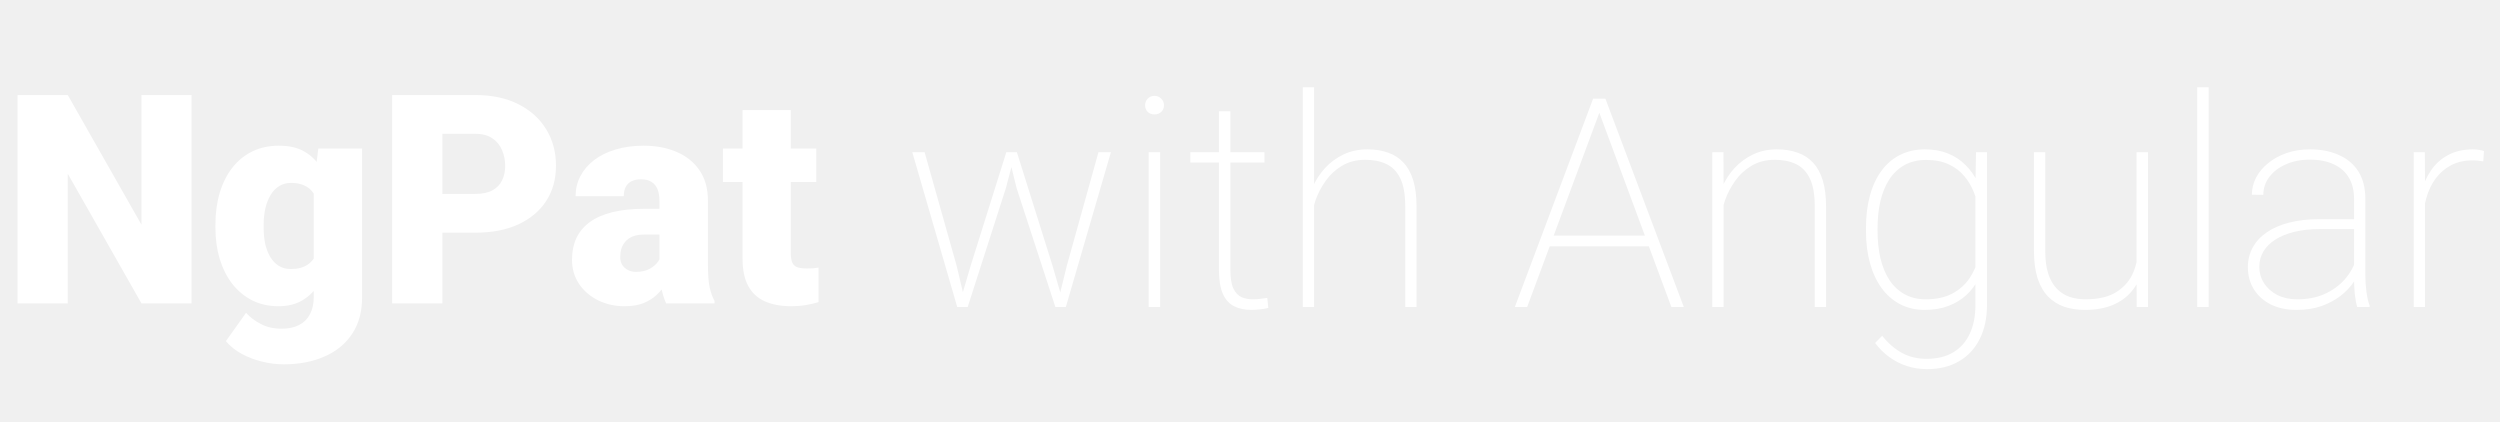
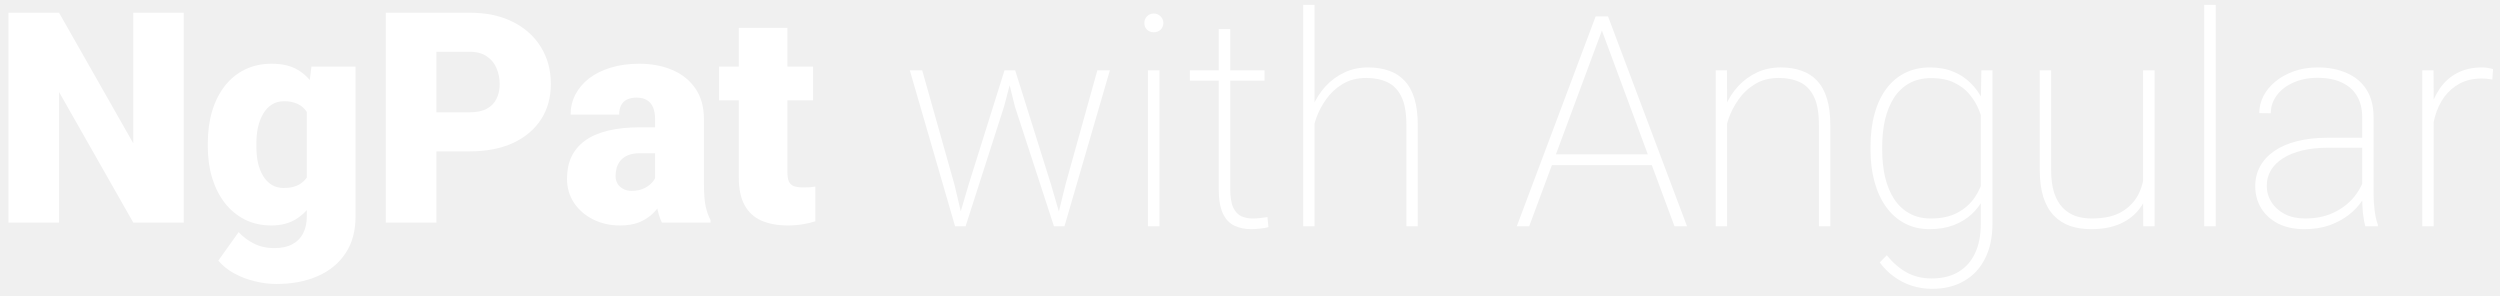
- <svg xmlns="http://www.w3.org/2000/svg" width="273" height="46" viewBox="0 0 273 46" fill="none">
-   <path d="M20.916 10.378V33.128H15.447L7.4 18.972V33.128H1.916V10.378H7.4L15.447 24.534V10.378H20.916ZM34.76 16.222H39.541V32.472C39.541 34.034 39.182 35.357 38.463 36.441C37.744 37.534 36.739 38.362 35.447 38.925C34.166 39.498 32.666 39.784 30.947 39.784C30.187 39.784 29.411 39.685 28.619 39.487C27.828 39.3 27.088 39.019 26.4 38.644C25.713 38.269 25.135 37.805 24.666 37.253L26.869 34.159C27.296 34.638 27.833 35.045 28.479 35.378C29.124 35.722 29.885 35.894 30.76 35.894C31.52 35.894 32.156 35.758 32.666 35.487C33.187 35.217 33.583 34.821 33.853 34.3C34.124 33.789 34.26 33.17 34.26 32.441V20.222L34.76 16.222ZM23.525 24.878V24.55C23.525 23.269 23.682 22.102 23.994 21.05C24.317 19.987 24.775 19.076 25.369 18.316C25.973 17.545 26.703 16.951 27.557 16.534C28.411 16.118 29.374 15.909 30.447 15.909C31.604 15.909 32.551 16.133 33.291 16.581C34.041 17.019 34.64 17.633 35.088 18.425C35.546 19.216 35.9 20.144 36.15 21.206C36.411 22.258 36.63 23.394 36.807 24.612V25.003C36.63 26.149 36.385 27.232 36.072 28.253C35.77 29.263 35.374 30.159 34.885 30.941C34.395 31.722 33.781 32.336 33.041 32.784C32.312 33.222 31.437 33.441 30.416 33.441C29.354 33.441 28.395 33.227 27.541 32.8C26.697 32.373 25.973 31.774 25.369 31.003C24.775 30.232 24.317 29.326 23.994 28.284C23.682 27.243 23.525 26.107 23.525 24.878ZM28.791 24.55V24.878C28.791 25.513 28.848 26.102 28.963 26.644C29.088 27.185 29.275 27.664 29.525 28.081C29.775 28.487 30.083 28.805 30.447 29.034C30.822 29.263 31.26 29.378 31.76 29.378C32.52 29.378 33.135 29.216 33.603 28.894C34.072 28.571 34.411 28.112 34.619 27.519C34.828 26.925 34.916 26.227 34.885 25.425V24.191C34.906 23.503 34.859 22.899 34.744 22.378C34.63 21.847 34.447 21.404 34.197 21.05C33.958 20.696 33.635 20.43 33.228 20.253C32.833 20.066 32.353 19.972 31.791 19.972C31.302 19.972 30.869 20.086 30.494 20.316C30.119 20.545 29.807 20.868 29.557 21.284C29.307 21.691 29.114 22.175 28.979 22.737C28.854 23.289 28.791 23.894 28.791 24.55ZM51.9 25.409H46.244V21.175H51.9C52.671 21.175 53.296 21.045 53.775 20.784C54.255 20.524 54.603 20.164 54.822 19.706C55.051 19.237 55.166 18.711 55.166 18.128C55.166 17.503 55.051 16.925 54.822 16.394C54.603 15.862 54.255 15.435 53.775 15.112C53.296 14.779 52.671 14.612 51.9 14.612H48.307V33.128H42.822V10.378H51.9C53.723 10.378 55.291 10.711 56.603 11.378C57.926 12.045 58.942 12.961 59.65 14.128C60.359 15.284 60.713 16.607 60.713 18.097C60.713 19.566 60.359 20.847 59.65 21.941C58.942 23.034 57.926 23.888 56.603 24.503C55.291 25.107 53.723 25.409 51.9 25.409ZM72.01 28.878V21.909C72.01 21.43 71.942 21.019 71.807 20.675C71.671 20.331 71.458 20.066 71.166 19.878C70.874 19.68 70.484 19.581 69.994 19.581C69.598 19.581 69.26 19.649 68.978 19.784C68.697 19.92 68.484 20.123 68.338 20.394C68.192 20.664 68.119 21.008 68.119 21.425H62.853C62.853 20.644 63.025 19.92 63.369 19.253C63.723 18.576 64.223 17.987 64.869 17.487C65.525 16.987 66.307 16.602 67.213 16.331C68.13 16.05 69.15 15.909 70.275 15.909C71.619 15.909 72.817 16.133 73.869 16.581C74.932 17.029 75.77 17.701 76.385 18.597C76.999 19.482 77.307 20.597 77.307 21.941V28.862C77.307 29.966 77.369 30.805 77.494 31.378C77.619 31.941 77.796 32.435 78.025 32.862V33.128H72.744C72.494 32.607 72.307 31.972 72.182 31.222C72.067 30.461 72.01 29.68 72.01 28.878ZM72.65 22.8L72.682 25.612H70.353C69.864 25.612 69.447 25.68 69.103 25.816C68.77 25.951 68.499 26.138 68.291 26.378C68.093 26.607 67.947 26.868 67.853 27.159C67.77 27.451 67.728 27.758 67.728 28.081C67.728 28.394 67.802 28.675 67.947 28.925C68.103 29.164 68.312 29.352 68.572 29.487C68.833 29.623 69.124 29.691 69.447 29.691C70.031 29.691 70.525 29.581 70.932 29.362C71.348 29.133 71.666 28.857 71.885 28.534C72.103 28.211 72.213 27.909 72.213 27.628L73.369 29.784C73.161 30.201 72.921 30.623 72.65 31.05C72.39 31.477 72.062 31.873 71.666 32.237C71.281 32.592 70.807 32.883 70.244 33.112C69.682 33.331 68.999 33.441 68.197 33.441C67.156 33.441 66.197 33.227 65.322 32.8C64.458 32.373 63.765 31.779 63.244 31.019C62.723 30.248 62.463 29.362 62.463 28.362C62.463 27.487 62.619 26.706 62.932 26.019C63.255 25.331 63.739 24.748 64.385 24.269C65.031 23.789 65.853 23.425 66.853 23.175C67.853 22.925 69.031 22.8 70.385 22.8H72.65ZM89.135 16.222V19.878H78.947V16.222H89.135ZM81.088 12.019H86.353V27.612C86.353 28.06 86.406 28.409 86.51 28.659C86.614 28.899 86.791 29.071 87.041 29.175C87.302 29.269 87.645 29.316 88.072 29.316C88.374 29.316 88.624 29.31 88.822 29.3C89.02 29.279 89.208 29.253 89.385 29.222V32.987C88.937 33.133 88.468 33.243 87.978 33.316C87.489 33.399 86.968 33.441 86.416 33.441C85.291 33.441 84.328 33.263 83.525 32.909C82.734 32.555 82.13 31.998 81.713 31.237C81.296 30.477 81.088 29.487 81.088 28.269V12.019Z" fill="white" />
-   <path d="M105.998 29.013L109.889 16.622H110.873L109.842 20.544L105.67 33.528H104.67L105.998 29.013ZM100.967 16.622L104.467 29.028L105.53 33.528H104.53L99.623 16.622H100.967ZM116.498 29.013L119.952 16.622H121.311L116.389 33.528H115.389L116.498 29.013ZM111.045 16.622L114.92 28.966L116.248 33.528H115.248L111.014 20.544L110.045 16.622H111.045ZM126.686 16.622V33.528H125.436V16.622H126.686ZM125.045 11.497C125.045 11.216 125.139 10.976 125.327 10.778C125.524 10.57 125.774 10.466 126.077 10.466C126.368 10.466 126.613 10.57 126.811 10.778C127.009 10.976 127.108 11.216 127.108 11.497C127.108 11.778 127.009 12.018 126.811 12.216C126.613 12.403 126.368 12.497 126.077 12.497C125.774 12.497 125.524 12.403 125.327 12.216C125.139 12.018 125.045 11.778 125.045 11.497ZM138.077 16.622V17.747H129.983V16.622H138.077ZM133.108 12.153H134.358V29.45C134.358 30.356 134.467 31.044 134.686 31.513C134.915 31.971 135.212 32.283 135.577 32.45C135.952 32.606 136.353 32.684 136.78 32.684C137.082 32.684 137.358 32.669 137.608 32.638C137.868 32.606 138.129 32.57 138.389 32.528L138.498 33.622C138.269 33.695 137.972 33.747 137.608 33.778C137.243 33.82 136.92 33.841 136.639 33.841C135.931 33.841 135.311 33.711 134.78 33.45C134.248 33.19 133.837 32.742 133.545 32.106C133.254 31.46 133.108 30.575 133.108 29.45V12.153ZM143.498 9.528V33.528H142.264V9.528H143.498ZM143.264 23.778L142.655 23.059C142.748 22.164 142.967 21.309 143.311 20.497C143.665 19.684 144.129 18.966 144.702 18.341C145.285 17.716 145.962 17.221 146.733 16.856C147.514 16.492 148.373 16.309 149.311 16.309C150.155 16.309 150.91 16.429 151.577 16.669C152.243 16.898 152.806 17.263 153.264 17.763C153.733 18.263 154.087 18.908 154.327 19.7C154.566 20.481 154.686 21.434 154.686 22.559V33.528H153.452V22.559C153.452 21.226 153.269 20.195 152.905 19.466C152.54 18.726 152.03 18.205 151.373 17.903C150.728 17.601 149.972 17.45 149.108 17.45C148.108 17.45 147.243 17.674 146.514 18.122C145.795 18.559 145.202 19.117 144.733 19.794C144.264 20.46 143.905 21.153 143.655 21.872C143.415 22.591 143.285 23.226 143.264 23.778ZM174.858 11.747L166.764 33.528H165.42L173.967 10.778H175.014L174.858 11.747ZM182.514 33.528L174.436 11.747L174.28 10.778H175.311L183.873 33.528H182.514ZM180.514 25.731V26.903H168.842V25.731H180.514ZM188.217 20.231V33.528H186.983V16.622H188.202L188.217 20.231ZM187.983 23.778L187.373 23.059C187.467 22.164 187.686 21.309 188.03 20.497C188.384 19.684 188.847 18.966 189.42 18.341C190.004 17.716 190.681 17.221 191.452 16.856C192.233 16.492 193.092 16.309 194.03 16.309C194.873 16.309 195.629 16.429 196.295 16.669C196.962 16.898 197.524 17.263 197.983 17.763C198.452 18.263 198.806 18.908 199.045 19.7C199.285 20.481 199.405 21.434 199.405 22.559V33.528H198.17V22.559C198.17 21.226 197.988 20.195 197.623 19.466C197.259 18.726 196.748 18.205 196.092 17.903C195.446 17.601 194.691 17.45 193.827 17.45C192.827 17.45 191.962 17.674 191.233 18.122C190.514 18.559 189.92 19.117 189.452 19.794C188.983 20.46 188.623 21.153 188.373 21.872C188.134 22.591 188.004 23.226 187.983 23.778ZM215.78 16.622H216.983V33.263C216.983 34.711 216.717 35.961 216.186 37.013C215.655 38.075 214.899 38.888 213.92 39.45C212.952 40.023 211.79 40.309 210.436 40.309C209.665 40.309 208.925 40.195 208.217 39.966C207.519 39.736 206.873 39.403 206.28 38.966C205.696 38.539 205.191 38.033 204.764 37.45L205.53 36.669C206.196 37.492 206.92 38.117 207.702 38.544C208.493 38.971 209.384 39.184 210.373 39.184C211.54 39.184 212.519 38.945 213.311 38.466C214.103 37.986 214.702 37.304 215.108 36.419C215.514 35.544 215.717 34.502 215.717 33.294V20.341L215.78 16.622ZM203.764 25.231V24.903C203.764 23.58 203.91 22.393 204.202 21.341C204.493 20.278 204.915 19.377 205.467 18.638C206.019 17.888 206.691 17.315 207.483 16.919C208.285 16.513 209.191 16.309 210.202 16.309C211.149 16.309 211.988 16.46 212.717 16.763C213.457 17.054 214.097 17.476 214.639 18.028C215.191 18.57 215.639 19.21 215.983 19.95C216.337 20.679 216.603 21.486 216.78 22.372V28.2C216.644 28.981 216.41 29.716 216.077 30.403C215.743 31.08 215.3 31.679 214.748 32.2C214.196 32.711 213.54 33.111 212.78 33.403C212.019 33.695 211.149 33.841 210.17 33.841C209.17 33.841 208.274 33.632 207.483 33.216C206.691 32.799 206.019 32.211 205.467 31.45C204.915 30.69 204.493 29.783 204.202 28.731C203.91 27.679 203.764 26.513 203.764 25.231ZM205.03 24.903V25.231C205.03 26.304 205.134 27.294 205.342 28.2C205.561 29.106 205.884 29.893 206.311 30.559C206.748 31.226 207.3 31.747 207.967 32.122C208.634 32.497 209.41 32.684 210.295 32.684C211.441 32.684 212.405 32.476 213.186 32.059C213.967 31.643 214.592 31.091 215.061 30.403C215.53 29.716 215.858 28.955 216.045 28.122V22.606C215.931 22.075 215.754 21.513 215.514 20.919C215.274 20.315 214.936 19.752 214.498 19.231C214.071 18.71 213.519 18.289 212.842 17.966C212.165 17.632 211.327 17.466 210.327 17.466C209.431 17.466 208.644 17.653 207.967 18.028C207.3 18.403 206.748 18.924 206.311 19.591C205.884 20.257 205.561 21.044 205.342 21.95C205.134 22.856 205.03 23.841 205.03 24.903ZM233.311 29.622V16.622H234.561V33.528H233.327L233.311 29.622ZM233.53 26.747L234.342 26.716C234.342 27.747 234.212 28.695 233.952 29.559C233.702 30.424 233.306 31.179 232.764 31.825C232.233 32.461 231.545 32.955 230.702 33.309C229.858 33.664 228.847 33.841 227.67 33.841C226.847 33.841 226.092 33.726 225.405 33.497C224.728 33.257 224.139 32.882 223.639 32.372C223.149 31.861 222.769 31.195 222.498 30.372C222.238 29.549 222.108 28.554 222.108 27.388V16.622H223.342V27.419C223.342 28.398 223.452 29.226 223.67 29.903C223.899 30.58 224.212 31.122 224.608 31.528C225.004 31.934 225.467 32.231 225.998 32.419C226.53 32.596 227.108 32.684 227.733 32.684C229.191 32.684 230.342 32.403 231.186 31.841C232.04 31.278 232.644 30.544 232.998 29.638C233.353 28.731 233.53 27.768 233.53 26.747ZM241.186 9.528V33.528H239.936V9.528H241.186ZM257.061 30.419V21.684C257.061 20.799 256.873 20.039 256.498 19.403C256.123 18.768 255.577 18.283 254.858 17.95C254.139 17.606 253.259 17.434 252.217 17.434C251.248 17.434 250.379 17.606 249.608 17.95C248.847 18.283 248.248 18.742 247.811 19.325C247.373 19.908 247.155 20.559 247.155 21.278L245.905 21.263C245.905 20.617 246.056 19.997 246.358 19.403C246.67 18.809 247.108 18.283 247.67 17.825C248.243 17.356 248.915 16.986 249.686 16.716C250.467 16.445 251.321 16.309 252.248 16.309C253.436 16.309 254.483 16.513 255.389 16.919C256.306 17.315 257.019 17.914 257.53 18.716C258.04 19.518 258.295 20.518 258.295 21.716V30.059C258.295 30.664 258.337 31.273 258.42 31.888C258.504 32.502 258.618 32.997 258.764 33.372V33.528H257.405C257.29 33.132 257.202 32.648 257.139 32.075C257.087 31.502 257.061 30.95 257.061 30.419ZM257.467 23.934L257.498 25.013H253.373C252.332 25.013 251.399 25.111 250.577 25.309C249.754 25.507 249.056 25.789 248.483 26.153C247.91 26.518 247.472 26.95 247.17 27.45C246.868 27.95 246.717 28.513 246.717 29.138C246.717 29.783 246.889 30.377 247.233 30.919C247.577 31.46 248.061 31.893 248.686 32.216C249.311 32.528 250.035 32.684 250.858 32.684C251.983 32.684 252.978 32.492 253.842 32.106C254.717 31.71 255.452 31.179 256.045 30.513C256.639 29.835 257.071 29.054 257.342 28.169L257.889 29.075C257.712 29.627 257.436 30.184 257.061 30.747C256.686 31.309 256.202 31.825 255.608 32.294C255.014 32.752 254.316 33.127 253.514 33.419C252.712 33.7 251.8 33.841 250.78 33.841C249.707 33.841 248.769 33.643 247.967 33.247C247.175 32.841 246.561 32.289 246.123 31.591C245.686 30.882 245.467 30.075 245.467 29.169C245.467 28.388 245.644 27.674 245.998 27.028C246.353 26.382 246.863 25.83 247.53 25.372C248.207 24.903 249.024 24.549 249.983 24.309C250.952 24.059 252.04 23.934 253.248 23.934H257.467ZM264.811 19.497V33.528H263.577V16.622H264.795L264.811 19.497ZM271.248 16.497L271.17 17.622C270.983 17.591 270.795 17.565 270.608 17.544C270.42 17.523 270.222 17.513 270.014 17.513C269.118 17.513 268.332 17.69 267.655 18.044C266.988 18.398 266.425 18.882 265.967 19.497C265.519 20.111 265.181 20.825 264.952 21.638C264.722 22.45 264.603 23.32 264.592 24.247L263.983 24.372C263.983 23.216 264.103 22.148 264.342 21.169C264.592 20.19 264.967 19.335 265.467 18.606C265.967 17.877 266.597 17.315 267.358 16.919C268.118 16.513 269.014 16.309 270.045 16.309C270.295 16.309 270.524 16.33 270.733 16.372C270.941 16.403 271.113 16.445 271.248 16.497Z" fill="white" />
+ <svg xmlns="http://www.w3.org/2000/svg" width="271" height="32" viewBox="0 0 271 32" fill="none">
+   <path d="M19.916 1.378V24.128H14.447L6.4 9.972V24.128H0.916V1.378H6.4L14.447 15.534V1.378H19.916Z" fill="white" />
+   <path d="M33.76 7.222H38.541V23.472C38.541 25.034 38.182 26.357 37.463 27.441C36.744 28.534 35.739 29.362 34.447 29.925C33.166 30.498 31.666 30.784 29.947 30.784C29.187 30.784 28.411 30.685 27.619 30.487C26.828 30.3 26.088 30.019 25.4 29.644C24.713 29.269 24.135 28.805 23.666 28.253L25.869 25.159C26.296 25.638 26.833 26.045 27.479 26.378C28.124 26.722 28.885 26.894 29.76 26.894C30.52 26.894 31.156 26.758 31.666 26.487C32.187 26.216 32.583 25.821 32.853 25.3C33.124 24.789 33.26 24.17 33.26 23.441V11.222L33.76 7.222ZM22.525 15.878V15.55C22.525 14.269 22.682 13.102 22.994 12.05C23.317 10.987 23.775 10.076 24.369 9.315C24.973 8.545 25.703 7.951 26.557 7.534C27.411 7.118 28.374 6.909 29.447 6.909C30.604 6.909 31.552 7.133 32.291 7.581C33.041 8.019 33.64 8.633 34.088 9.425C34.546 10.216 34.9 11.144 35.15 12.206C35.411 13.258 35.63 14.394 35.807 15.612V16.003C35.63 17.149 35.385 18.232 35.072 19.253C34.77 20.263 34.374 21.159 33.885 21.941C33.395 22.722 32.781 23.336 32.041 23.784C31.312 24.222 30.437 24.441 29.416 24.441C28.354 24.441 27.395 24.227 26.541 23.8C25.697 23.373 24.973 22.774 24.369 22.003C23.775 21.232 23.317 20.326 22.994 19.284C22.682 18.243 22.525 17.107 22.525 15.878ZM27.791 15.55V15.878C27.791 16.513 27.848 17.102 27.963 17.644C28.088 18.185 28.275 18.664 28.525 19.081C28.775 19.487 29.083 19.805 29.447 20.034C29.822 20.263 30.26 20.378 30.76 20.378C31.52 20.378 32.135 20.216 32.603 19.894C33.072 19.571 33.411 19.112 33.619 18.519C33.828 17.925 33.916 17.227 33.885 16.425V15.191C33.906 14.503 33.859 13.899 33.744 13.378C33.63 12.847 33.447 12.404 33.197 12.05C32.958 11.696 32.635 11.43 32.228 11.253C31.833 11.066 31.354 10.972 30.791 10.972C30.302 10.972 29.869 11.086 29.494 11.316C29.119 11.545 28.807 11.868 28.557 12.284C28.307 12.691 28.114 13.175 27.979 13.737C27.854 14.289 27.791 14.894 27.791 15.55Z" fill="white" />
+   <path d="M50.9 16.409H45.244V12.175H50.9C51.671 12.175 52.296 12.045 52.775 11.784C53.255 11.524 53.603 11.164 53.822 10.706C54.051 10.237 54.166 9.711 54.166 9.128C54.166 8.503 54.051 7.925 53.822 7.394C53.603 6.862 53.255 6.435 52.775 6.112C52.296 5.779 51.671 5.612 50.9 5.612H47.307V24.128H41.822V1.378H50.9C52.723 1.378 54.291 1.711 55.603 2.378C56.926 3.045 57.942 3.961 58.65 5.128C59.359 6.284 59.713 7.607 59.713 9.097C59.713 10.566 59.359 11.847 58.65 12.941C57.942 14.034 56.926 14.888 55.603 15.503C54.291 16.107 52.723 16.409 50.9 16.409Z" fill="white" />
+   <path d="M71.01 19.878V12.909C71.01 12.43 70.942 12.019 70.807 11.675C70.671 11.331 70.458 11.066 70.166 10.878C69.874 10.68 69.484 10.581 68.994 10.581C68.598 10.581 68.26 10.649 67.978 10.784C67.697 10.92 67.484 11.123 67.338 11.394C67.192 11.664 67.119 12.008 67.119 12.425H61.853C61.853 11.644 62.025 10.92 62.369 10.253C62.723 9.576 63.223 8.987 63.869 8.487C64.525 7.987 65.307 7.602 66.213 7.331C67.13 7.05 68.15 6.909 69.275 6.909C70.619 6.909 71.817 7.133 72.869 7.581C73.932 8.029 74.77 8.701 75.385 9.597C75.999 10.482 76.307 11.597 76.307 12.941V19.862C76.307 20.966 76.369 21.805 76.494 22.378C76.619 22.941 76.796 23.435 77.025 23.862V24.128H71.744C71.494 23.607 71.307 22.972 71.182 22.222C71.067 21.461 71.01 20.68 71.01 19.878ZM71.65 13.8L71.682 16.612H69.353C68.864 16.612 68.447 16.68 68.103 16.816C67.77 16.951 67.499 17.138 67.291 17.378C67.093 17.607 66.947 17.868 66.853 18.159C66.77 18.451 66.728 18.758 66.728 19.081C66.728 19.394 66.802 19.675 66.947 19.925C67.103 20.164 67.312 20.352 67.572 20.487C67.833 20.623 68.124 20.691 68.447 20.691C69.031 20.691 69.525 20.581 69.932 20.362C70.348 20.133 70.666 19.857 70.885 19.534C71.103 19.211 71.213 18.909 71.213 18.628L72.369 20.784C72.161 21.201 71.921 21.623 71.65 22.05C71.39 22.477 71.062 22.873 70.666 23.237C70.281 23.591 69.807 23.883 69.244 24.112C68.682 24.331 67.999 24.441 67.197 24.441C66.156 24.441 65.197 24.227 64.322 23.8C63.458 23.373 62.765 22.779 62.244 22.019C61.723 21.248 61.463 20.362 61.463 19.362C61.463 18.487 61.619 17.706 61.932 17.019C62.255 16.331 62.739 15.748 63.385 15.269C64.031 14.789 64.853 14.425 65.853 14.175C66.853 13.925 68.031 13.8 69.385 13.8H71.65Z" fill="white" />
+   <path d="M88.135 7.222V10.878H77.947V7.222H88.135ZM80.088 3.019H85.353V18.612C85.353 19.06 85.406 19.409 85.51 19.659C85.614 19.899 85.791 20.071 86.041 20.175C86.302 20.269 86.645 20.316 87.072 20.316C87.374 20.316 87.624 20.31 87.822 20.3C88.02 20.279 88.208 20.253 88.385 20.222V23.987C87.937 24.133 87.468 24.243 86.978 24.316C86.489 24.399 85.968 24.441 85.416 24.441C84.291 24.441 83.328 24.263 82.525 23.909C81.734 23.555 81.13 22.998 80.713 22.237C80.296 21.477 80.088 20.487 80.088 19.269V3.019Z" fill="white" />
+   <path d="M104.998 20.013L108.889 7.622H109.873L108.842 11.544L104.67 24.528H103.67L104.998 20.013ZM99.967 7.622L103.467 20.028L104.53 24.528H103.53L98.623 7.622H99.967ZM115.498 20.013L118.952 7.622H120.311L115.389 24.528H114.389L115.498 20.013ZM110.045 7.622L113.92 19.966L115.248 24.528H114.248L110.014 11.544L109.045 7.622H110.045Z" fill="white" />
+   <path d="M125.686 7.622V24.528H124.436V7.622H125.686ZM124.045 2.497C124.045 2.216 124.139 1.976 124.327 1.778C124.524 1.57 124.774 1.466 125.077 1.466C125.368 1.466 125.613 1.57 125.811 1.778C126.009 1.976 126.108 2.216 126.108 2.497C126.108 2.778 126.009 3.018 125.811 3.216C125.613 3.403 125.368 3.497 125.077 3.497C124.774 3.497 124.524 3.403 124.327 3.216C124.139 3.018 124.045 2.778 124.045 2.497Z" fill="white" />
+   <path d="M137.077 7.622V8.747H128.983V7.622H137.077ZM132.108 3.153H133.358V20.45C133.358 21.356 133.467 22.044 133.686 22.513C133.915 22.971 134.212 23.283 134.577 23.45C134.952 23.606 135.353 23.684 135.78 23.684C136.082 23.684 136.358 23.669 136.608 23.638C136.868 23.606 137.129 23.57 137.389 23.528L137.498 24.622C137.269 24.695 136.972 24.747 136.608 24.778C136.243 24.82 135.92 24.841 135.639 24.841C134.931 24.841 134.311 24.71 133.78 24.45C133.248 24.19 132.837 23.742 132.545 23.106C132.254 22.46 132.108 21.575 132.108 20.45V3.153Z" fill="white" />
+   <path d="M142.498 0.528V24.528H141.264V0.528H142.498ZM142.264 14.778L141.655 14.059C141.748 13.164 141.967 12.309 142.311 11.497C142.665 10.684 143.129 9.966 143.702 9.341C144.285 8.716 144.962 8.221 145.733 7.856C146.514 7.492 147.373 7.309 148.311 7.309C149.155 7.309 149.91 7.429 150.577 7.669C151.243 7.898 151.806 8.263 152.264 8.763C152.733 9.263 153.087 9.908 153.327 10.7C153.566 11.481 153.686 12.434 153.686 13.559V24.528H152.452V13.559C152.452 12.226 152.269 11.195 151.905 10.466C151.54 9.726 151.03 9.205 150.373 8.903C149.728 8.601 148.972 8.45 148.108 8.45C147.108 8.45 146.243 8.674 145.514 9.122C144.795 9.559 144.202 10.117 143.733 10.794C143.264 11.46 142.905 12.153 142.655 12.872C142.415 13.591 142.285 14.226 142.264 14.778Z" fill="white" />
+   <path d="M173.858 2.747L165.764 24.528H164.42L172.967 1.778H174.014L173.858 2.747ZM181.514 24.528L173.436 2.747L173.28 1.778H174.311L182.873 24.528H181.514ZM179.514 16.731V17.903H167.842V16.731H179.514Z" fill="white" />
+   <path d="M187.217 11.231V24.528H185.983V7.622H187.202L187.217 11.231ZM186.983 14.778L186.373 14.059C186.467 13.164 186.686 12.309 187.03 11.497C187.384 10.684 187.847 9.966 188.42 9.341C189.004 8.716 189.681 8.221 190.452 7.856C191.233 7.492 192.092 7.309 193.03 7.309C193.873 7.309 194.629 7.429 195.295 7.669C195.962 7.898 196.524 8.263 196.983 8.763C197.452 9.263 197.806 9.908 198.045 10.7C198.285 11.481 198.405 12.434 198.405 13.559V24.528H197.17V13.559C197.17 12.226 196.988 11.195 196.623 10.466C196.259 9.726 195.748 9.205 195.092 8.903C194.446 8.601 193.691 8.45 192.827 8.45C191.827 8.45 190.962 8.674 190.233 9.122C189.514 9.559 188.92 10.117 188.452 10.794C187.983 11.46 187.623 12.153 187.373 12.872C187.134 13.591 187.004 14.226 186.983 14.778Z" fill="white" />
+   <path d="M214.78 7.622H215.983V24.263C215.983 25.71 215.717 26.96 215.186 28.013C214.655 29.075 213.899 29.888 212.92 30.45C211.952 31.023 210.79 31.309 209.436 31.309C208.665 31.309 207.925 31.195 207.217 30.966C206.519 30.736 205.873 30.403 205.28 29.966C204.696 29.539 204.191 29.033 203.764 28.45L204.53 27.669C205.196 28.492 205.92 29.117 206.702 29.544C207.493 29.971 208.384 30.184 209.373 30.184C210.54 30.184 211.519 29.945 212.311 29.466C213.103 28.986 213.702 28.304 214.108 27.419C214.514 26.544 214.717 25.502 214.717 24.294V11.341L214.78 7.622ZM202.764 16.231V15.903C202.764 14.58 202.91 13.393 203.202 12.341C203.493 11.278 203.915 10.377 204.467 9.638C205.019 8.888 205.691 8.315 206.483 7.919C207.285 7.513 208.191 7.309 209.202 7.309C210.149 7.309 210.988 7.46 211.717 7.763C212.457 8.054 213.097 8.476 213.639 9.028C214.191 9.57 214.639 10.21 214.983 10.95C215.337 11.679 215.603 12.486 215.78 13.372V19.2C215.644 19.981 215.41 20.716 215.077 21.403C214.743 22.08 214.3 22.679 213.748 23.2C213.196 23.71 212.54 24.111 211.78 24.403C211.019 24.695 210.149 24.841 209.17 24.841C208.17 24.841 207.274 24.632 206.483 24.216C205.691 23.799 205.019 23.21 204.467 22.45C203.915 21.69 203.493 20.783 203.202 19.731C202.91 18.679 202.764 17.513 202.764 16.231ZM204.03 15.903V16.231C204.03 17.304 204.134 18.294 204.342 19.2C204.561 20.106 204.884 20.893 205.311 21.559C205.748 22.226 206.3 22.747 206.967 23.122C207.634 23.497 208.41 23.684 209.295 23.684C210.441 23.684 211.405 23.476 212.186 23.059C212.967 22.643 213.592 22.091 214.061 21.403C214.53 20.716 214.858 19.955 215.045 19.122V13.606C214.931 13.075 214.754 12.513 214.514 11.919C214.274 11.315 213.936 10.752 213.498 10.231C213.071 9.71 212.519 9.289 211.842 8.966C211.165 8.632 210.327 8.466 209.327 8.466C208.431 8.466 207.644 8.653 206.967 9.028C206.3 9.403 205.748 9.924 205.311 10.591C204.884 11.257 204.561 12.044 204.342 12.95C204.134 13.856 204.03 14.841 204.03 15.903Z" fill="white" />
+   <path d="M232.311 20.622V7.622H233.561V24.528H232.327L232.311 20.622ZM232.53 17.747L233.342 17.716C233.342 18.747 233.212 19.695 232.952 20.559C232.702 21.424 232.306 22.179 231.764 22.825C231.233 23.46 230.545 23.955 229.702 24.309C228.858 24.664 227.847 24.841 226.67 24.841C225.847 24.841 225.092 24.726 224.405 24.497C223.728 24.257 223.139 23.882 222.639 23.372C222.149 22.861 221.769 22.195 221.498 21.372C221.238 20.549 221.108 19.554 221.108 18.388V7.622H222.342V18.419C222.342 19.398 222.452 20.226 222.67 20.903C222.899 21.58 223.212 22.122 223.608 22.528C224.004 22.934 224.467 23.231 224.998 23.419C225.53 23.596 226.108 23.684 226.733 23.684C228.191 23.684 229.342 23.403 230.186 22.841C231.04 22.278 231.644 21.544 231.998 20.638C232.353 19.731 232.53 18.768 232.53 17.747Z" fill="white" />
+   <path d="M240.186 0.528V24.528H238.936V0.528H240.186Z" fill="white" />
+   <path d="M256.061 21.419V12.684C256.061 11.799 255.873 11.039 255.498 10.403C255.123 9.768 254.577 9.283 253.858 8.95C253.139 8.606 252.259 8.434 251.217 8.434C250.248 8.434 249.379 8.606 248.608 8.95C247.847 9.283 247.248 9.742 246.811 10.325C246.373 10.908 246.155 11.559 246.155 12.278L244.905 12.263C244.905 11.617 245.056 10.997 245.358 10.403C245.67 9.809 246.108 9.283 246.67 8.825C247.243 8.356 247.915 7.987 248.686 7.716C249.467 7.445 250.321 7.309 251.248 7.309C252.436 7.309 253.483 7.513 254.389 7.919C255.306 8.315 256.019 8.914 256.53 9.716C257.04 10.518 257.295 11.518 257.295 12.716V21.059C257.295 21.664 257.337 22.273 257.42 22.888C257.504 23.502 257.618 23.997 257.764 24.372V24.528H256.405C256.29 24.132 256.202 23.648 256.139 23.075C256.087 22.502 256.061 21.95 256.061 21.419ZM256.467 14.934L256.498 16.013H252.373C251.332 16.013 250.399 16.111 249.577 16.309C248.754 16.507 248.056 16.789 247.483 17.153C246.91 17.518 246.472 17.95 246.17 18.45C245.868 18.95 245.717 19.513 245.717 20.138C245.717 20.783 245.889 21.377 246.233 21.919C246.577 22.46 247.061 22.893 247.686 23.216C248.311 23.528 249.035 23.684 249.858 23.684C250.983 23.684 251.978 23.492 252.842 23.106C253.717 22.71 254.452 22.179 255.045 21.513C255.639 20.835 256.071 20.054 256.342 19.169L256.889 20.075C256.712 20.627 256.436 21.184 256.061 21.747C255.686 22.309 255.202 22.825 254.608 23.294C254.014 23.752 253.316 24.127 252.514 24.419C251.712 24.7 250.8 24.841 249.78 24.841C248.707 24.841 247.769 24.643 246.967 24.247C246.175 23.841 245.561 23.289 245.123 22.591C244.686 21.882 244.467 21.075 244.467 20.169C244.467 19.388 244.644 18.674 244.998 18.028C245.353 17.382 245.863 16.83 246.53 16.372C247.207 15.903 248.024 15.549 248.983 15.309C249.952 15.059 251.04 14.934 252.248 14.934H256.467Z" fill="white" />
+   <path d="M263.811 10.497V24.528H262.577V7.622H263.795L263.811 10.497ZM270.248 7.497L270.17 8.622C269.983 8.591 269.795 8.565 269.608 8.544C269.42 8.523 269.222 8.513 269.014 8.513C268.118 8.513 267.332 8.69 266.655 9.044C265.988 9.398 265.425 9.882 264.967 10.497C264.519 11.111 264.181 11.825 263.952 12.638C263.722 13.45 263.603 14.32 263.592 15.247L262.983 15.372C262.983 14.216 263.103 13.148 263.342 12.169C263.592 11.19 263.967 10.335 264.467 9.606C264.967 8.877 265.597 8.315 266.358 7.919C267.118 7.513 268.014 7.309 269.045 7.309C269.295 7.309 269.524 7.33 269.733 7.372C269.941 7.403 270.113 7.445 270.248 7.497Z" fill="white" />
</svg>
